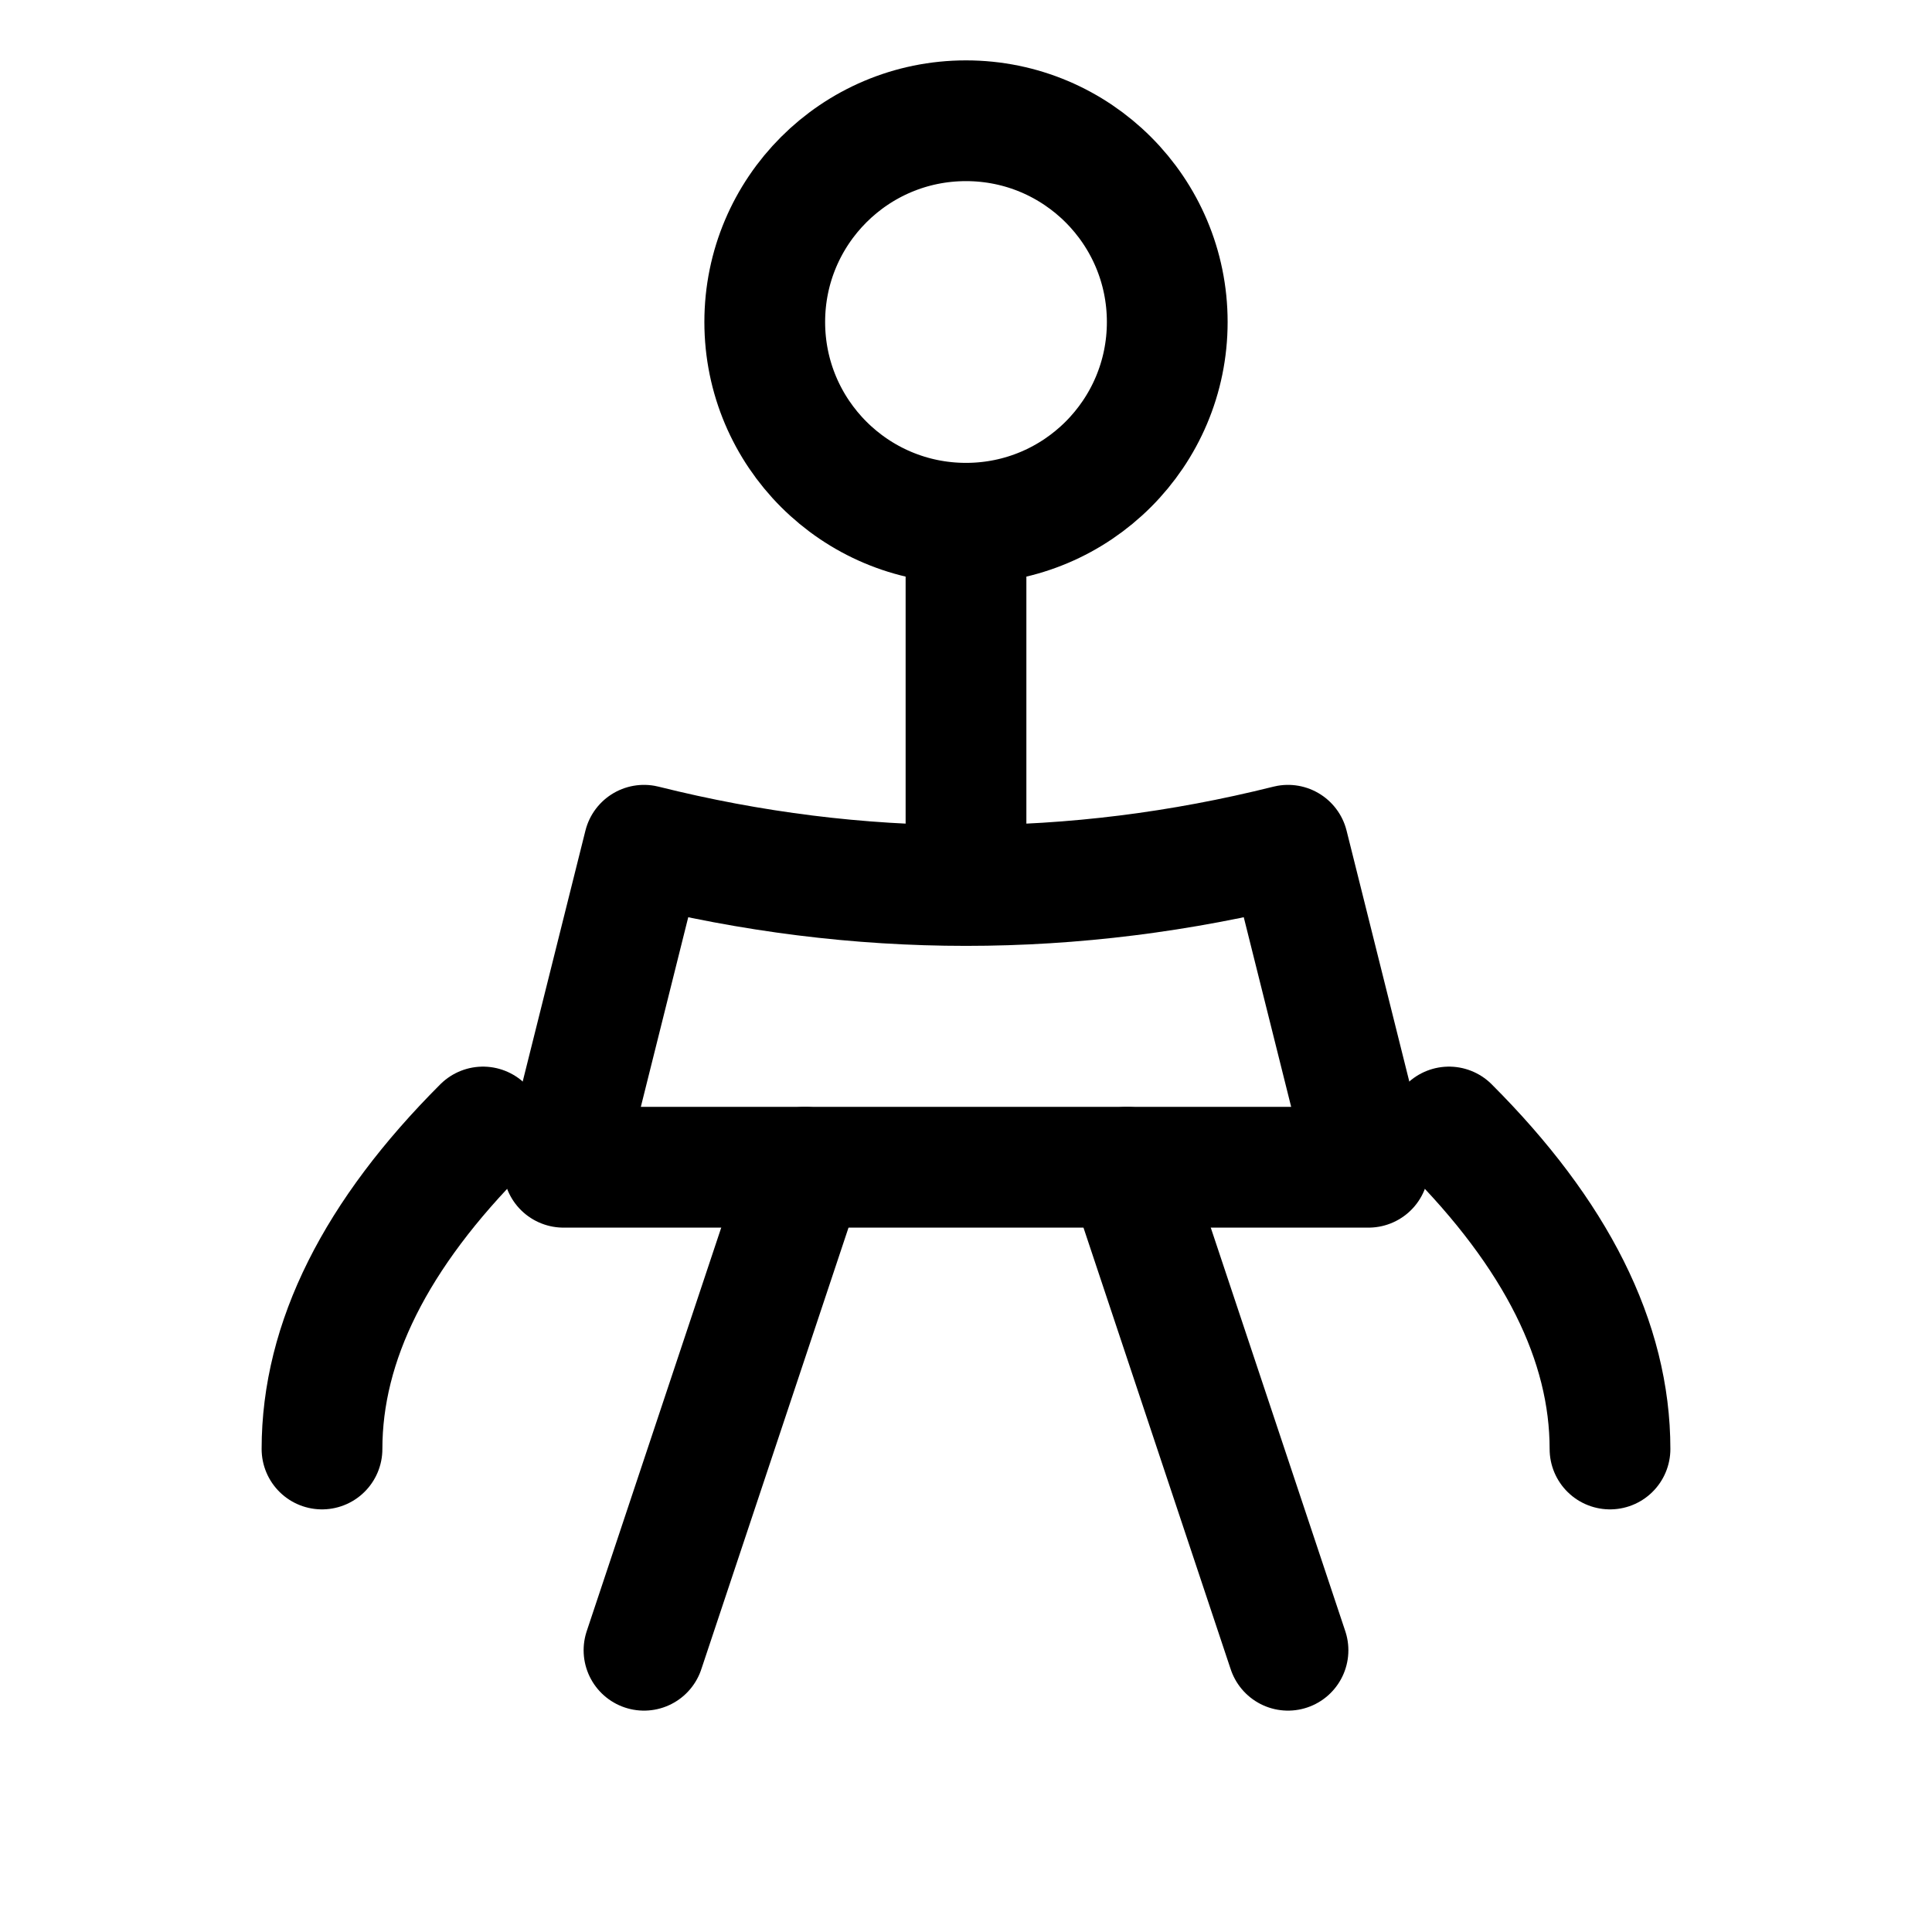
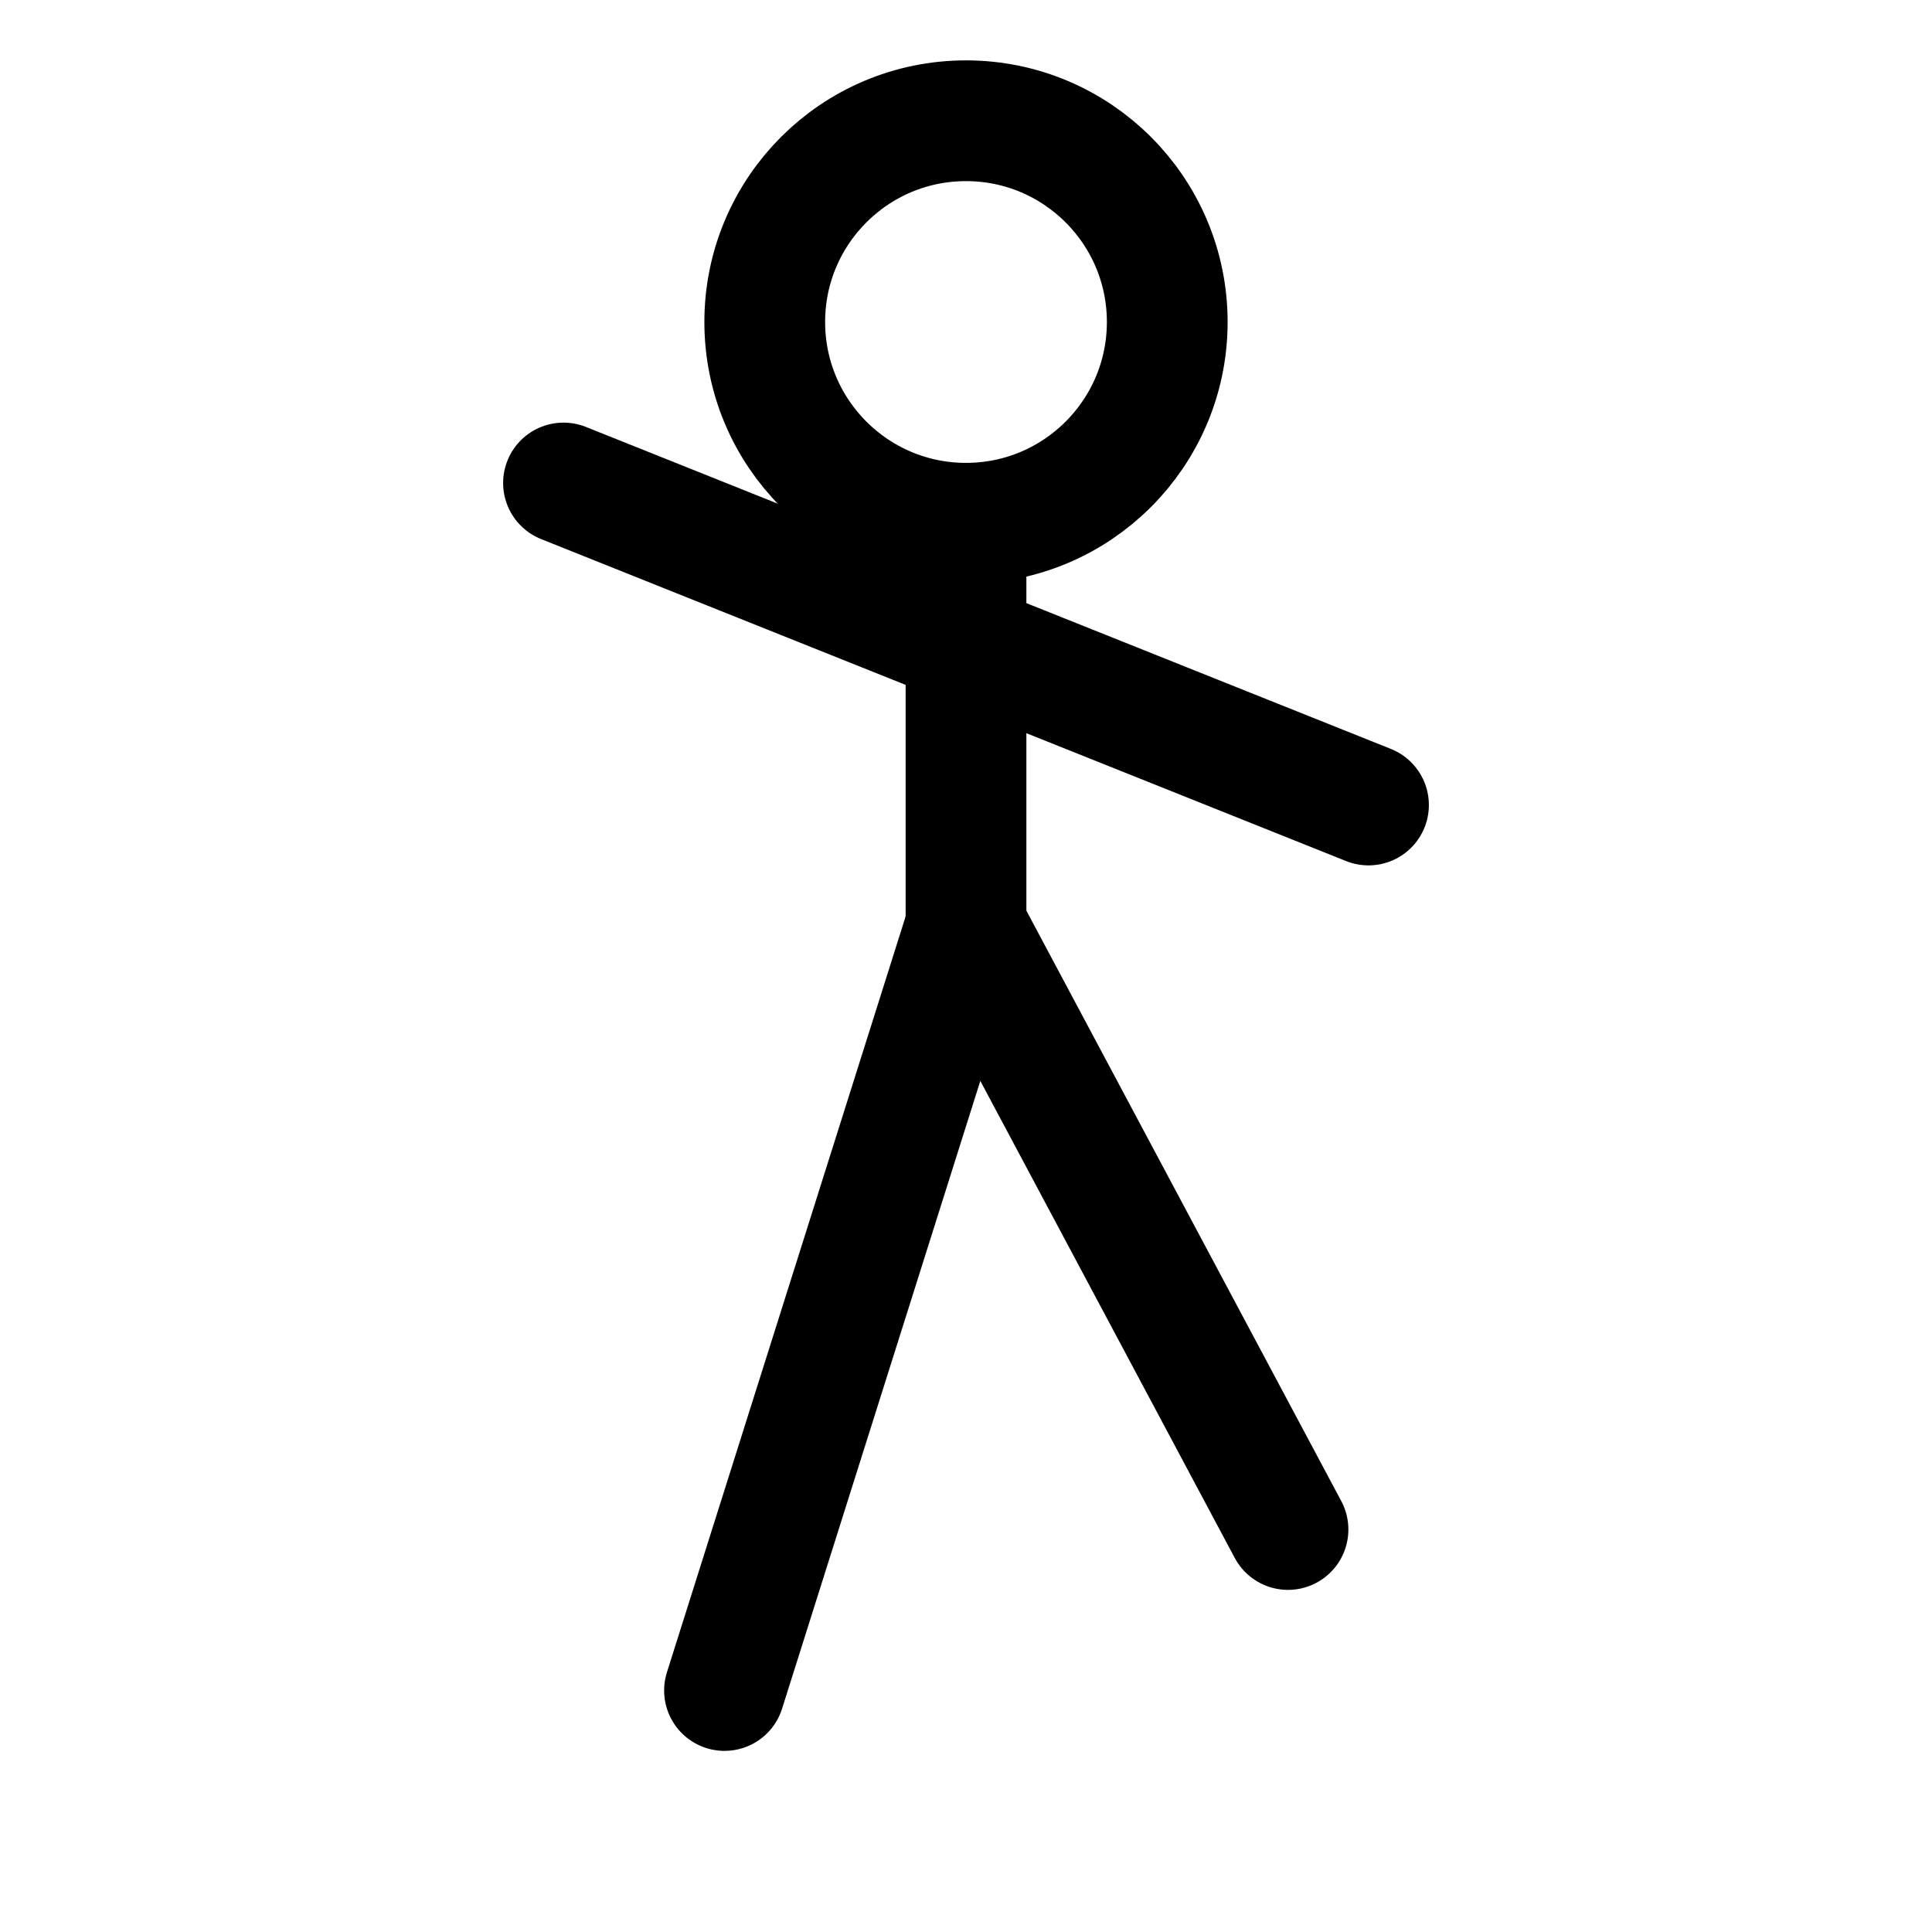
<svg xmlns="http://www.w3.org/2000/svg" viewBox="0 0 24 24" fill="none" stroke="currentColor" stroke-width="1.5" stroke-linecap="round" stroke-linejoin="round">
  <circle cx="12" cy="4" r="2.5" />
-   <path d="M12 6.5v4" />
-   <path d="M8 10.5q4 1 8 0l1 4H7l1-4z" />
-   <path d="M10 14.5l-2 6M14 14.5l2 6" />
-   <path d="M6 14q-2 2-2 4M18 14q2 2 2 4" />
+   <path d="M12 6.5v5" />
+   <path d="M12 8L7 6" />
+   <path d="M12 8L17 10" />
+   <path d="M12 11.5L9 21" />
+   <path d="M12 11.5L16 19" />
</svg>
